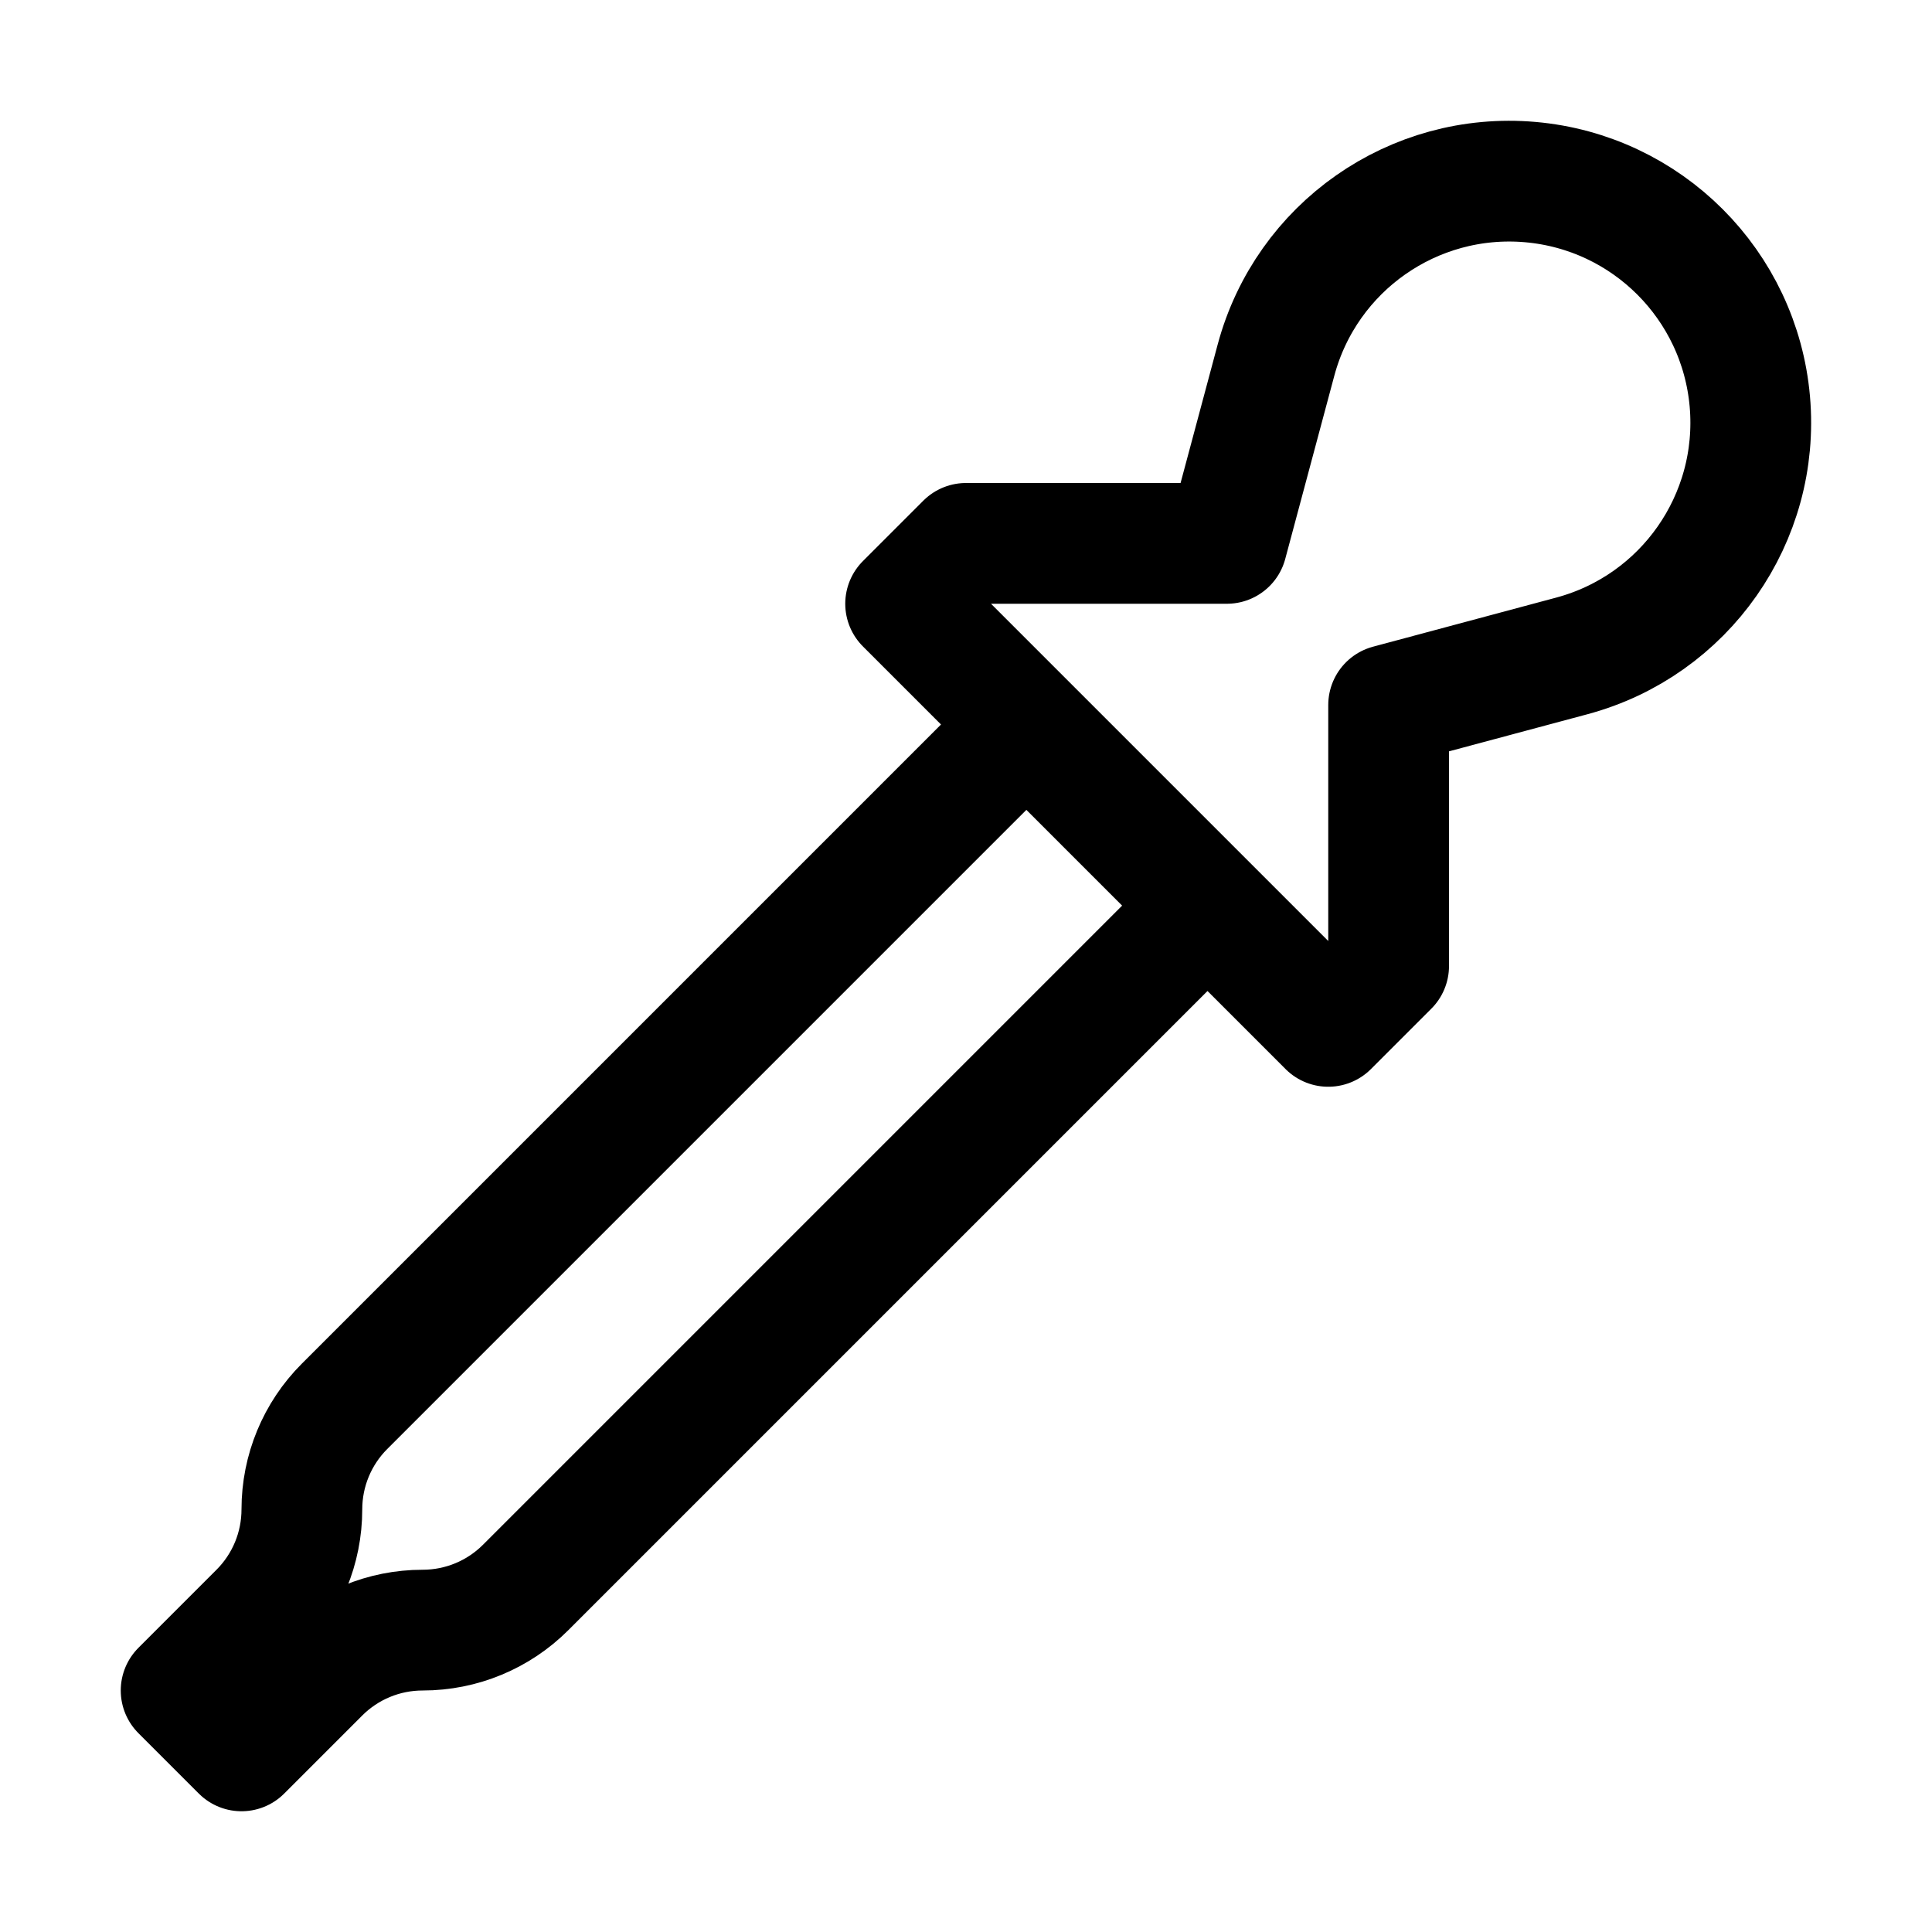
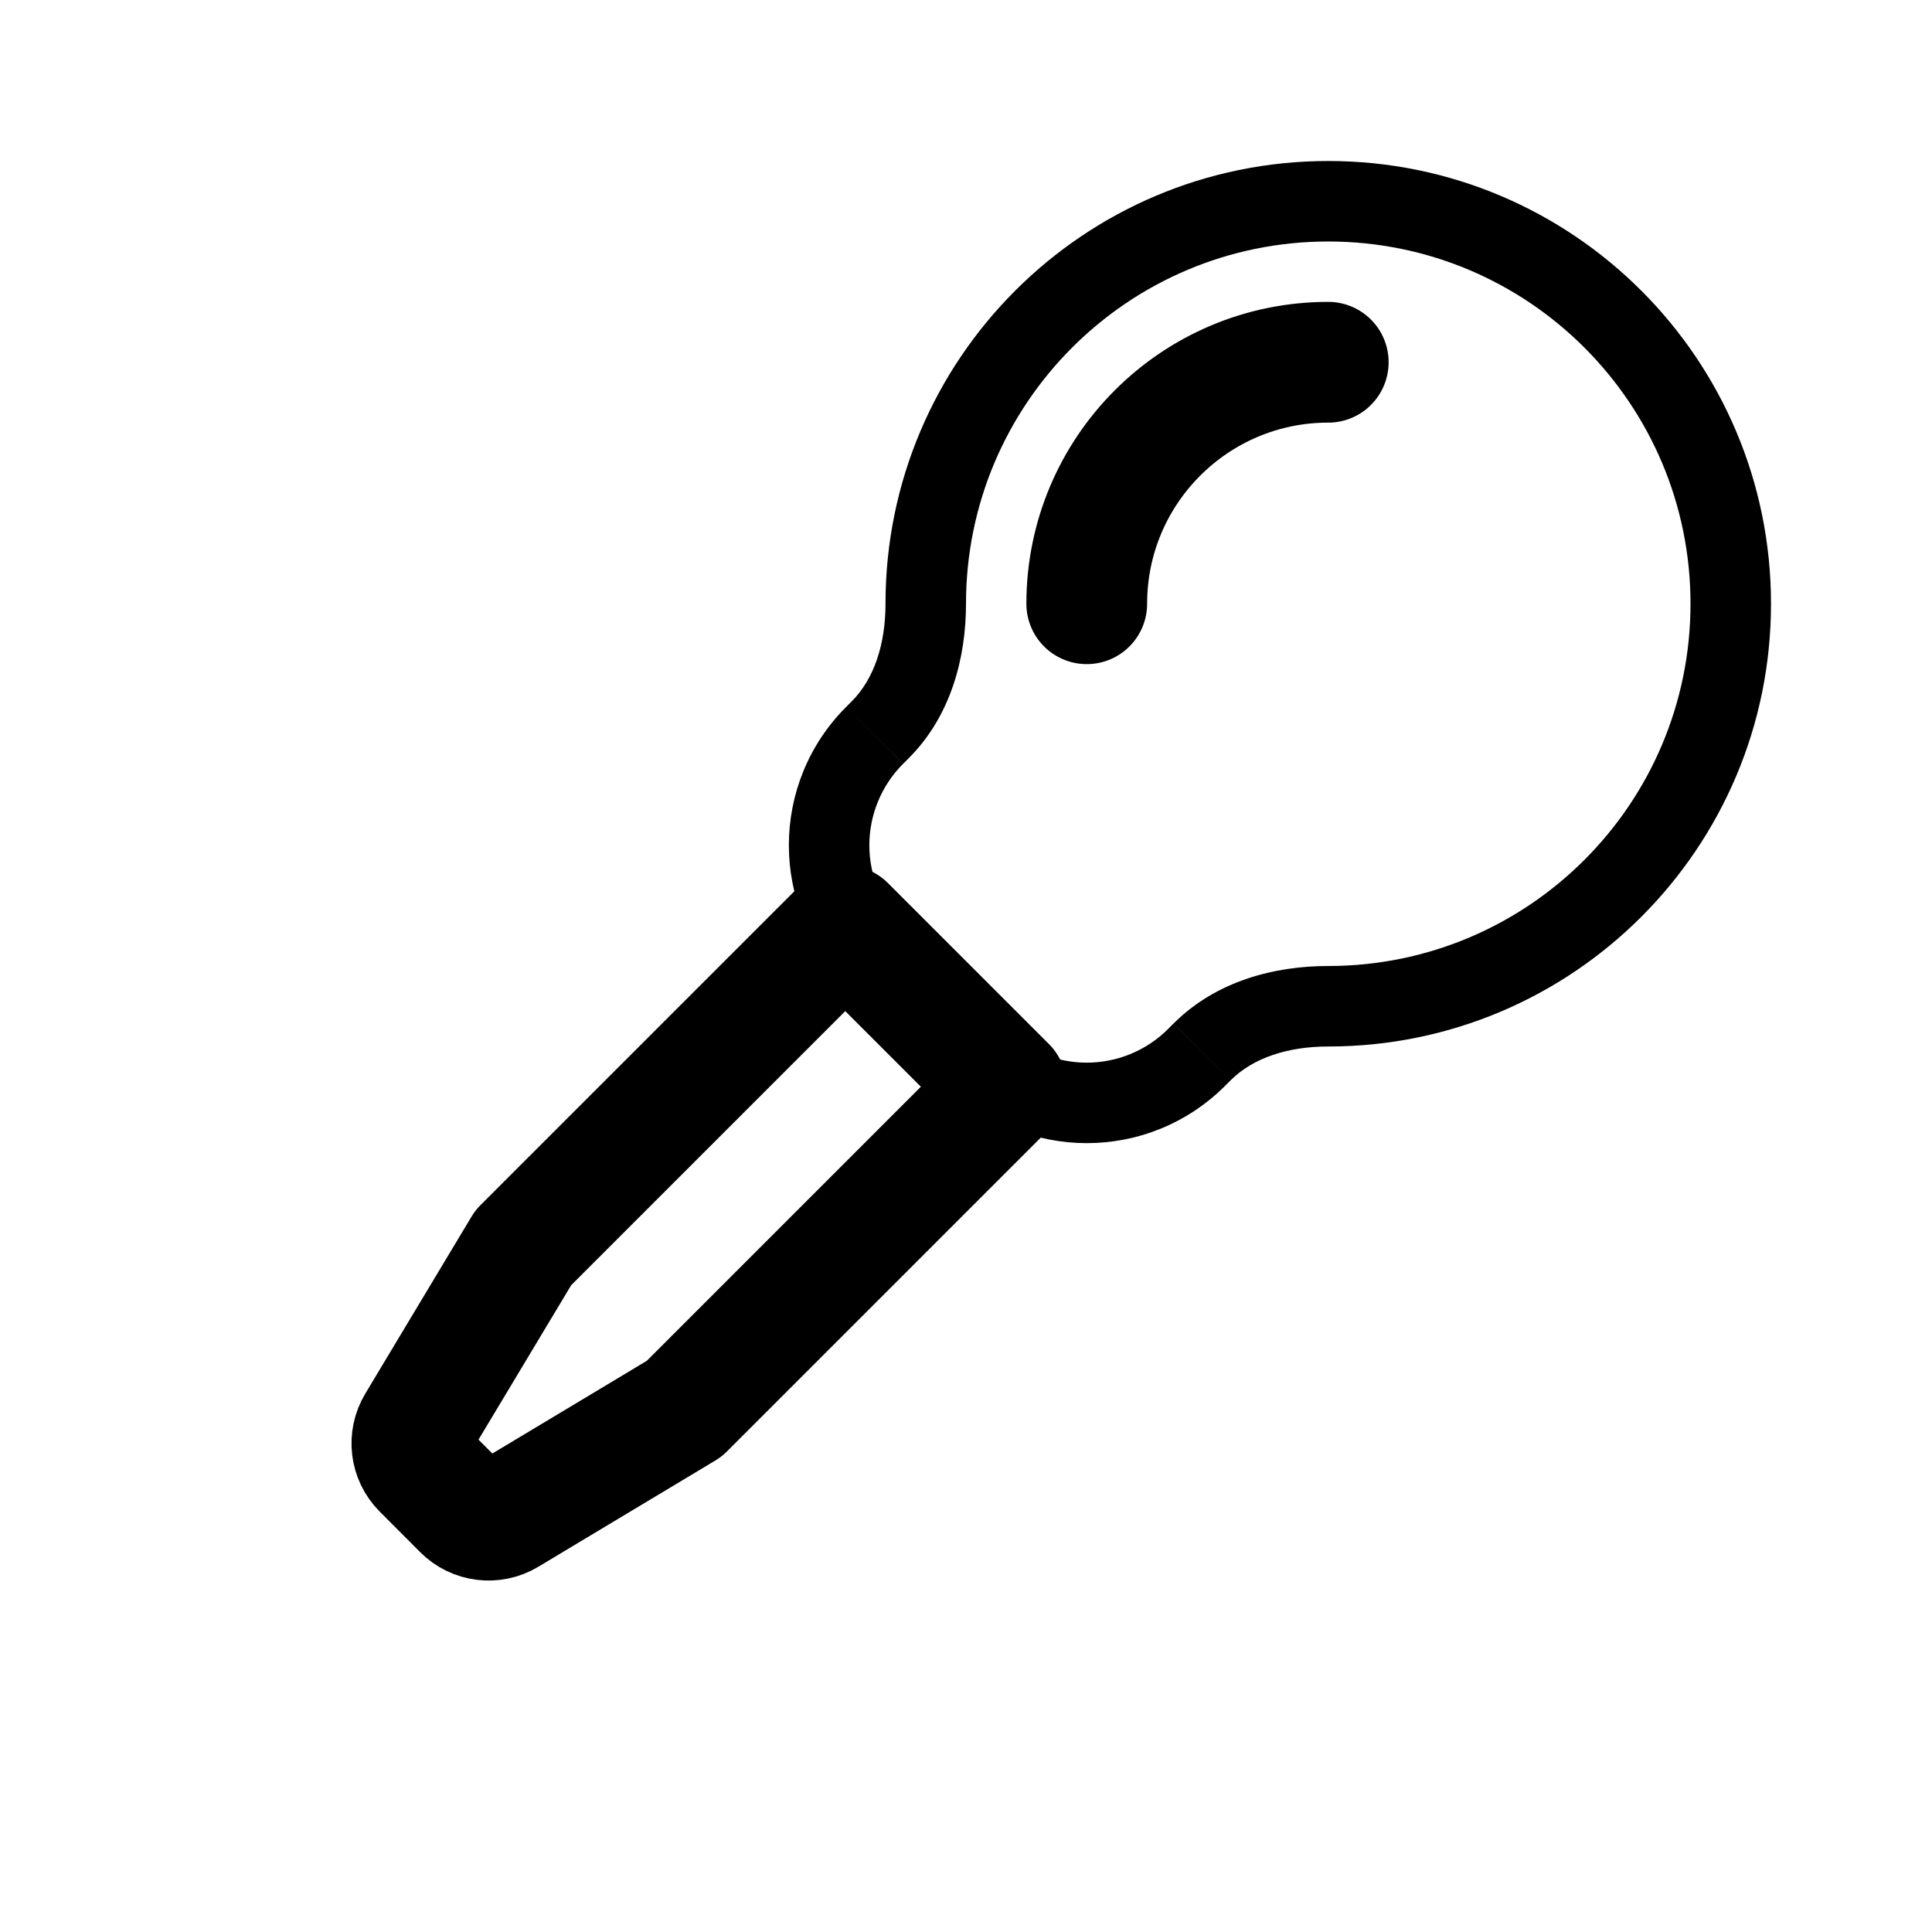
- <svg xmlns="http://www.w3.org/2000/svg" viewBox="0 0 24 24" fill="none" stroke="currentColor" stroke-width="1.5" stroke-linecap="round" stroke-linejoin="round">
-   <path d="m15 11.25 1.5 1.5.75-.75V8.758l2.276-.61a3 3 0 1 0-3.675-3.675l-.61 2.277H12l-.75.75 1.5 1.5M15 11.25l-8.47 8.47c-.34.34-.8.53-1.28.53s-.94.19-1.28.53l-.97.97-.75-.75.97-.97c.34-.34.53-.8.53-1.28s.19-.94.53-1.28L12.75 9M15 11.25 12.75 9" />
+ <svg xmlns="http://www.w3.org/2000/svg" viewBox="0 0 24 24" fill="none" stroke-width="1.5">
+   <g fill="none">
+     <path fill="currentColor" d="M16.5 12a.5.5 0 1 0 0 1zm-1.568 1.068l.354.353zm-2.797.066l-.354.354zM21 7.5a4.5 4.5 0 0 1-4.5 4.5v1A5.5 5.5 0 0 0 22 7.5zM16.5 3A4.5 4.5 0 0 1 21 7.5h1A5.5 5.5 0 0 0 16.5 2zM12 7.5A4.5 4.5 0 0 1 16.5 3V2A5.5 5.5 0 0 0 11 7.5zm-.78 1.988l.066-.067l-.707-.707l-.067.067zm1.268 3.293l-1.269-1.27l-.707.708l1.269 1.27zm2.09-.067l-.066.067l.707.707l.067-.067zm.708.707c.283-.283.718-.421 1.214-.421v-1c-.658 0-1.388.181-1.921.714zm-3.505.067c.95.95 2.489.95 3.438 0l-.707-.707a1.43 1.43 0 0 1-2.024 0zm-1.269-4.707a2.43 2.43 0 0 0 0 3.438l.707-.707a1.43 1.43 0 0 1 0-2.024zM11 7.5c0 .496-.138.931-.421 1.214l.707.707C11.819 8.89 12 8.158 12 7.5z" />
+     <path stroke="currentColor" stroke-linecap="round" stroke-linejoin="round" d="m6.5 15.5l4-4l2 2l-4 4l-2.199 1.32a.45.45 0 0 1-.55-.068l-.503-.504a.45.45 0 0 1-.067-.55zm7-8a3 3 0 0 1 3-3" />
+   </g>
</svg>
